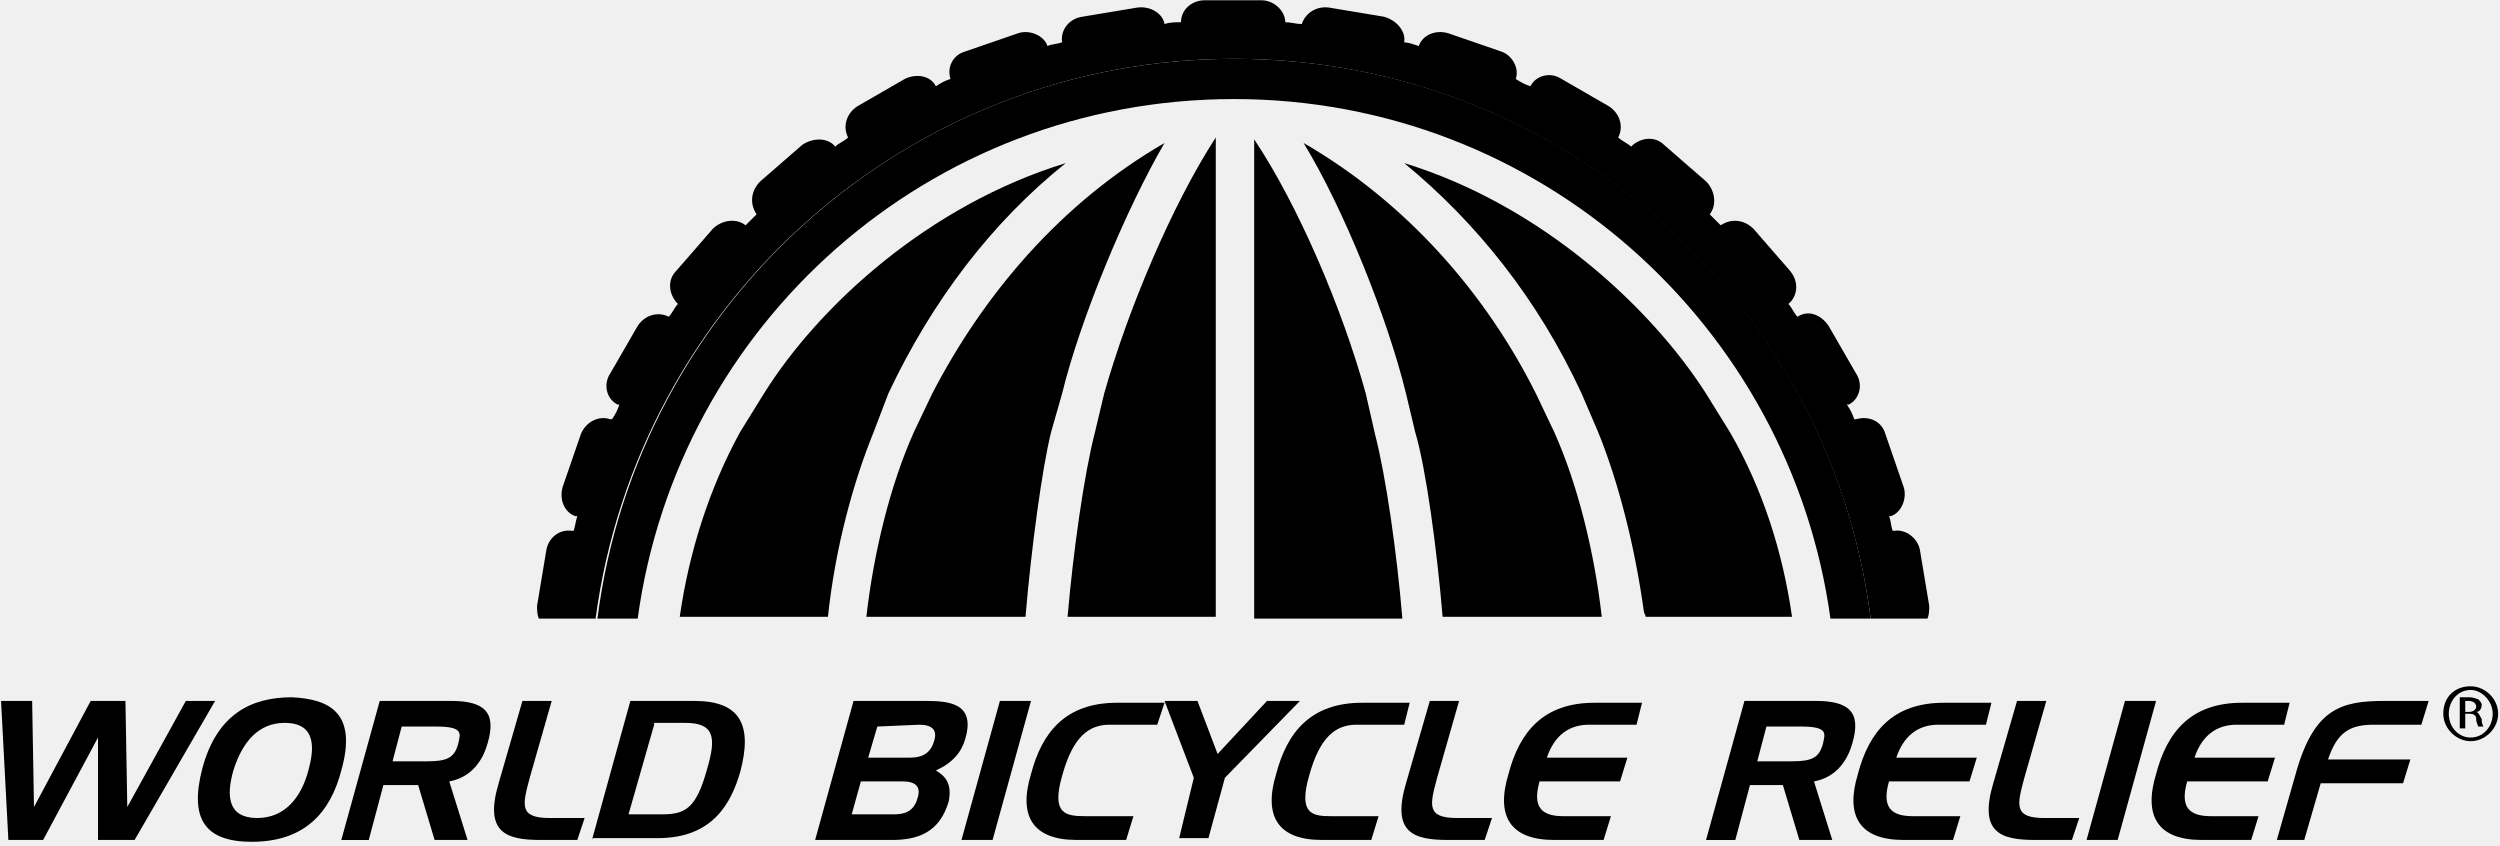
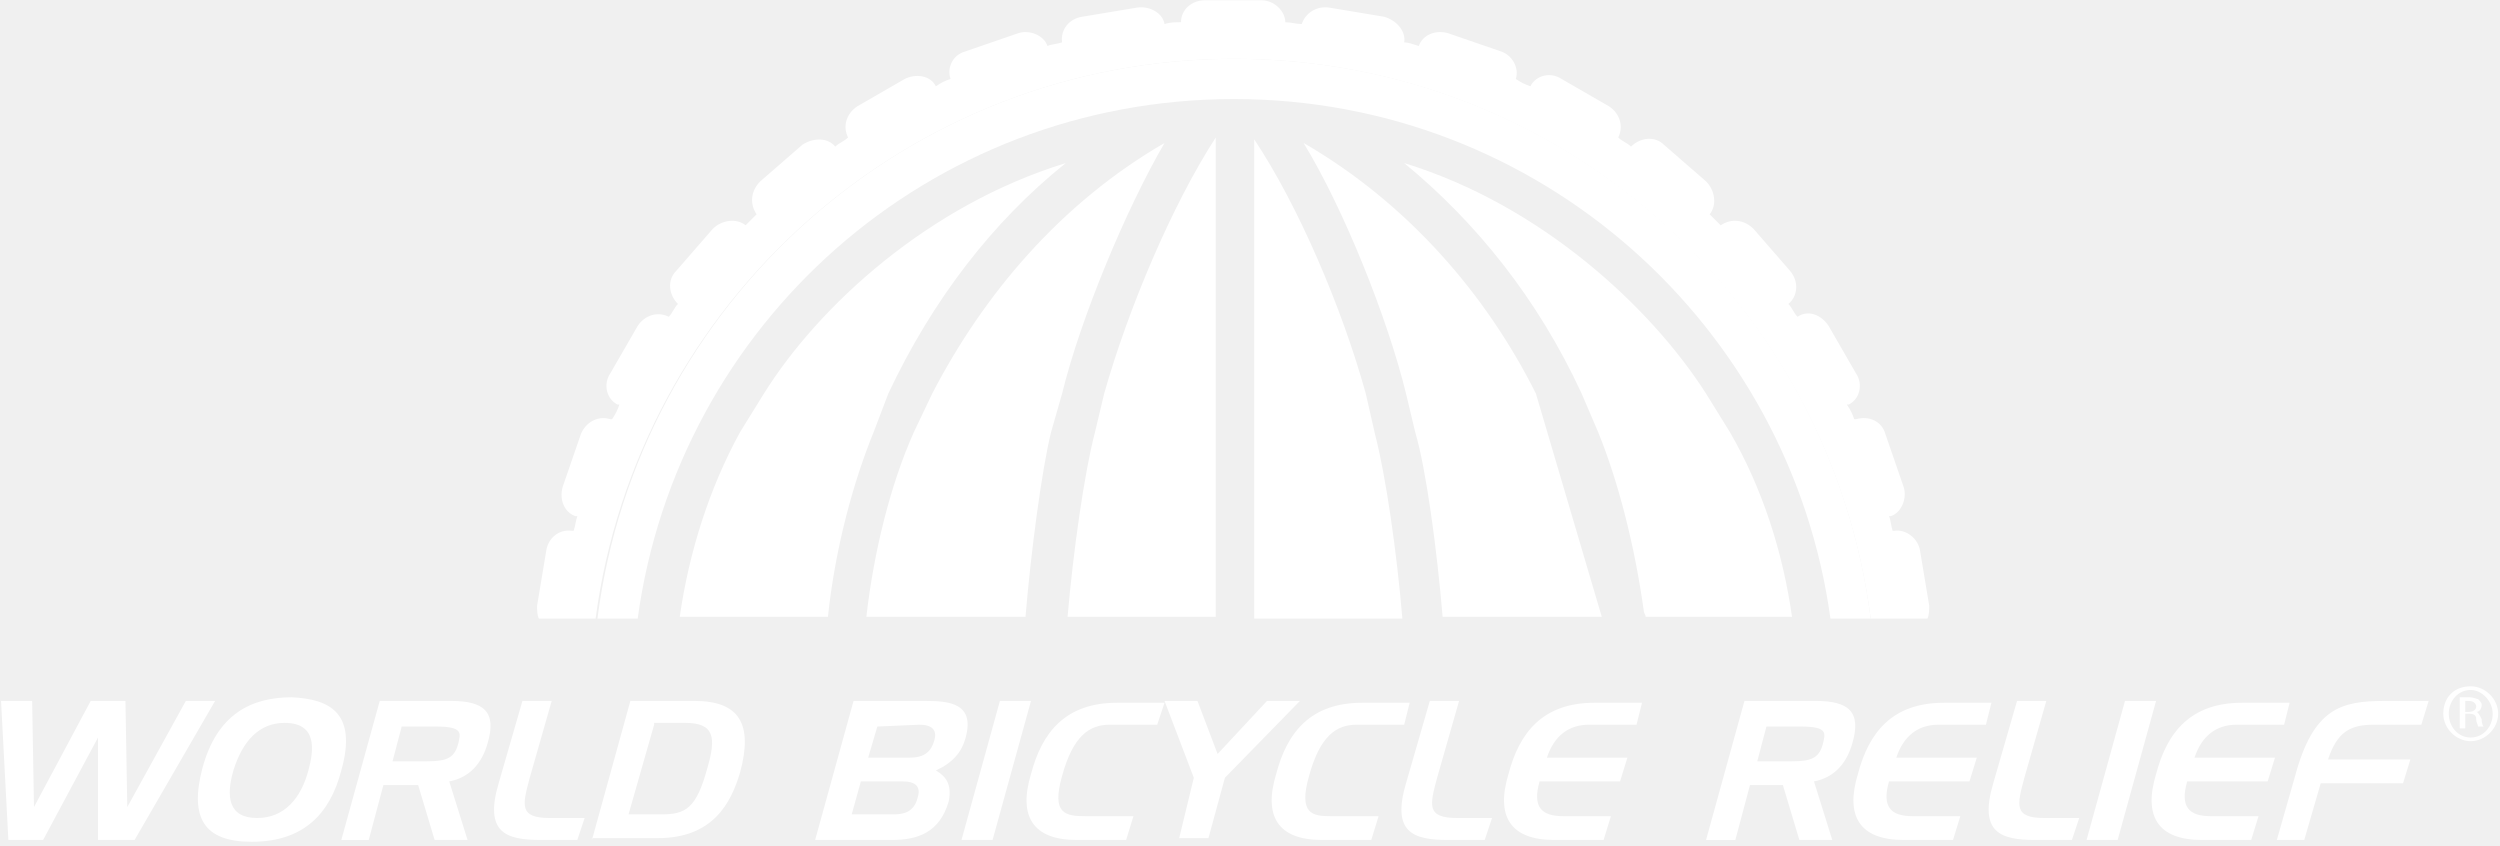
- <svg xmlns="http://www.w3.org/2000/svg" width="399" height="135" viewBox="0 0 399 135">
+ <svg xmlns="http://www.w3.org/2000/svg" fill="fff" width="399" height="135" viewBox="0 0 399 135">
  <g transform="translate(-1 -2)" fill="none" fill-rule="evenodd">
    <path d="M119.124 71.24l3.796-6.13c8.759-13.723 26.277-30.074 48.175-36.789-11.387 9.343-21.314 21.606-28.321 36.788l-2.628 6.132c-3.212 8.175-6.131 18.686-7.3 29.489h6.424c1.168-10.22 3.796-21.022 7.591-29.49l2.92-6.13c7.883-15.767 20.438-30.365 37.08-40-6.423 10.51-13.43 28.029-16.35 40l-1.46 6.13c-1.46 5.84-3.504 18.979-4.087 29.49h6.423c.876-10.511 2.628-22.774 4.38-29.49l1.46-6.13c3.795-13.723 10.802-30.074 17.81-40.584v76.496h6.423V24.526c7.007 10.51 14.014 26.86 17.81 40.583l1.46 6.132c1.752 6.715 3.504 19.27 4.38 29.489h6.423c-.876-10.511-2.628-23.65-4.38-29.49l-1.46-6.13c-2.92-11.971-9.927-29.49-16.35-40 16.642 9.635 28.905 24.233 37.08 40l2.92 6.13c3.796 8.468 6.423 19.27 7.591 29.49h6.716c0-.292-.292-.584-.292-.876-1.168-10.51-4.088-20.73-7.3-28.613l-2.627-6.132c-7.008-14.89-16.643-27.445-28.322-36.788 21.898 6.715 39.417 22.774 48.176 36.788l3.795 6.132c4.964 9.051 8.175 19.27 9.927 29.489h6.424c-6.424-47.007-46.424-82.92-95.183-82.92-48.759 0-88.759 36.205-95.182 82.92h6.423c1.168-10.22 4.672-20.438 9.635-29.49z" />
-     <path d="M197.956 11.387c52.263 0 95.183 39.124 101.606 89.343h9.051c.292-.584.292-1.46.292-2.044l-1.46-8.759c-.292-2.044-2.336-3.504-4.087-3.212h-.292c-.292-.876-.292-1.751-.584-2.335h.292c1.752-.584 2.627-2.92 2.044-4.672l-2.92-8.467c-.584-2.044-2.628-2.92-4.672-2.336h-.292c-.292-.876-.584-1.46-1.168-2.336h.292c1.752-.876 2.336-3.211 1.168-4.963l-4.38-7.591c-1.167-1.752-3.211-2.628-4.963-1.46-.584-.584-.876-1.46-1.46-2.044 1.46-1.168 1.752-3.504.292-5.256l-5.84-6.715c-1.459-1.46-3.503-1.752-5.255-.584l-1.751-1.752c1.167-1.46.876-3.795-.584-5.255l-6.716-5.84c-1.46-1.46-3.795-1.167-5.255.292-.584-.583-1.46-.875-2.044-1.46.876-1.751.292-3.795-1.46-4.963l-7.591-4.38c-1.752-1.167-4.088-.583-4.964 1.168-.875-.292-1.46-.584-2.335-1.167.584-1.752-.584-3.796-2.336-4.38l-8.467-2.92c-2.044-.584-4.088.292-4.672 2.044-.876-.292-1.752-.584-2.336-.584.292-1.752-1.167-3.504-3.211-4.087l-8.76-1.46c-2.043-.292-3.795.876-4.379 2.627-.876 0-1.752-.292-2.628-.292 0-1.751-1.751-3.503-3.795-3.503h-9.051c-2.044 0-3.796 1.46-3.796 3.503-.876 0-1.752 0-2.628.292-.292-1.751-2.335-2.92-4.38-2.627l-8.758 1.46c-2.044.292-3.504 2.043-3.212 4.087-.876.292-1.752.292-2.336.584-.584-1.752-2.92-2.628-4.671-2.044l-8.468 2.92c-2.043.584-2.92 2.628-2.335 4.38-.876.292-1.46.583-2.336 1.167-.876-1.751-3.212-2.043-4.964-1.167l-7.59 4.38c-1.753 1.167-2.337 3.21-1.46 4.963-.585.584-1.46.876-2.044 1.46-1.168-1.46-3.504-1.46-5.256-.293l-6.715 5.84c-1.46 1.46-1.752 3.504-.584 5.255L120 37.956c-1.46-1.168-3.796-.876-5.255.584l-5.84 6.715c-1.46 1.46-1.168 3.796.292 5.256-.584.584-.876 1.46-1.46 2.044-1.752-.876-3.795-.292-4.963 1.46l-4.38 7.59c-1.168 1.753-.584 4.088 1.168 4.964h.292c-.292.876-.584 1.46-1.168 2.336h-.292c-1.752-.584-3.795.292-4.671 2.336l-2.92 8.467c-.584 2.044.292 4.088 2.044 4.672h.292c-.292.875-.292 1.46-.584 2.335h-.292c-2.044-.292-3.796 1.168-4.088 3.212l-1.46 8.76c0 .583 0 1.459.292 2.043h9.051c6.716-50.511 49.927-89.343 101.898-89.343z" fill="#000" fill-rule="nonzero" />
-     <path d="M197.956 11.387c-52.263 0-95.182 39.124-101.606 89.343h6.424c6.423-47.007 46.423-82.92 95.182-82.92 48.76 0 88.76 36.205 95.183 82.92h6.423c-6.423-50.511-49.343-89.343-101.606-89.343z" fill="#000" fill-rule="nonzero" />
-     <path d="M177.226 64.818l-1.46 6.13c-1.751 6.716-3.503 19.271-4.38 29.49h23.65V23.942c-7.007 10.803-14.014 27.445-17.81 40.876zm41.752 0c-3.796-13.723-10.803-30.073-17.81-40.584v76.496h23.65c-.876-10.511-2.628-22.774-4.38-29.49l-1.46-6.422zm27.153 0c-7.883-15.767-20.438-30.365-37.08-40 6.423 10.51 13.43 28.029 16.35 40l1.46 6.13c1.752 5.84 3.504 18.979 4.38 29.49h25.401c-1.168-10.219-3.795-21.022-7.59-29.49l-2.92-6.13z" fill="#000" fill-rule="nonzero" />
-     <path d="M273.285 64.818c-8.76-13.723-26.278-30.073-48.176-36.789 11.387 9.343 21.314 21.606 28.322 36.789l2.627 6.13c3.212 7.884 5.84 18.103 7.3 28.614 0 .292.292.584.292.876h23.357c-1.46-10.219-4.671-20.438-9.927-29.49l-3.795-6.13zm-102.774 0c2.92-11.971 10.219-29.49 16.35-40-16.642 9.635-28.905 24.233-37.08 40l-2.92 6.13c-3.795 8.468-6.423 19.271-7.59 29.49h25.4c.876-10.511 2.628-23.65 4.088-29.49l1.752-6.13z" fill="#000" fill-rule="nonzero" />
-     <path d="M142.774 64.818c7.007-14.891 16.642-27.446 28.32-36.789-21.897 6.716-39.415 22.774-48.174 36.789l-3.796 6.13c-4.963 9.052-8.175 19.271-9.635 29.49h23.65c1.168-11.095 4.087-21.606 7.299-29.49l2.336-6.13z" fill="#000" fill-rule="nonzero" />
-     <path fill="#000" fill-rule="nonzero" d="M2.336 136.058L1.168 113.869 6.131 113.869 6.423 130.803 15.474 113.869 21.022 113.869 21.314 130.803 30.657 113.869 35.328 113.869 22.482 136.058 16.642 136.058 16.642 119.708 7.883 136.058z" />
-     <path d="M55.474 124.964c-1.751 6.715-5.839 11.386-14.306 11.386-7.591 0-9.927-3.795-7.883-11.678 2.335-8.76 7.883-11.387 14.306-11.387 5.84.292 10.511 2.335 7.883 11.679zm-13.43 7.59c4.38 0 7.007-3.21 8.175-7.59.876-3.212 1.46-7.592-3.796-7.592-4.087 0-6.715 2.92-8.175 7.592-1.168 4.087-.876 7.59 3.796 7.59zm13.43 3.504l6.132-22.19h11.387c5.255 0 7.299 1.752 5.84 6.716-.877 3.212-2.92 5.547-6.132 6.131l2.92 9.343h-5.256l-2.628-8.759H62.19l-2.336 8.76h-4.38zm9.635-18.102l-1.46 5.548h5.548c3.212 0 4.38-.584 4.964-2.92.292-1.46.875-2.628-3.504-2.628h-5.548zm28.03 18.102h-5.84c-5.547 0-9.05-1.167-6.715-9.05l3.796-13.14h4.671l-3.504 12.263c-1.167 4.38-1.751 6.424 3.212 6.424h5.548l-1.168 3.503zm2.335 0l6.132-22.19h10.219c7.3 0 9.343 3.796 7.3 11.387-1.46 4.964-4.38 10.511-13.14 10.511h-10.51v.292zm9.927-18.394l-4.087 14.307h5.255c3.796 0 5.548-.876 7.3-7.3 1.46-4.963 1.167-7.299-3.504-7.299h-4.964v.292zm25.694 18.394l6.131-22.19h11.387c3.796 0 8.175.293 6.423 6.132-.583 2.044-2.043 3.796-4.671 4.964 1.46.875 2.628 2.043 2.044 4.963-1.46 4.964-4.964 6.131-9.051 6.131h-12.263zm9.927-18.102l-1.46 4.964h6.715c1.752 0 3.212-.584 3.796-2.628.584-1.752-.292-2.628-2.336-2.628l-6.715.292zm-4.088 14.015h6.716c1.46 0 3.211-.292 3.795-2.628.584-1.752-.292-2.628-2.336-2.628h-6.715l-1.46 5.256z" fill="#000" fill-rule="nonzero" />
-     <path fill="#000" fill-rule="nonzero" d="M165.547 113.869L159.416 136.058 154.453 136.058 160.584 113.869z" />
-     <path d="M185.693 117.664h-7.59c-3.212 0-5.84 1.752-7.592 8.175-1.752 6.132.584 6.424 3.796 6.424h7.59l-1.167 3.795h-7.883c-7.008 0-9.343-3.795-7.3-10.51 1.752-6.716 5.548-11.387 13.723-11.387h7.591l-1.168 3.503z" fill="#000" fill-rule="nonzero" />
-     <path fill="#000" fill-rule="nonzero" d="M191.533 126.131L186.861 113.869 192.117 113.869 195.328 122.336 203.212 113.869 208.467 113.869 196.496 126.131 193.869 135.766 189.197 135.766z" />
-     <path d="M225.11 117.664h-7.592c-3.211 0-5.84 1.752-7.591 8.175-1.752 6.132.584 6.424 3.504 6.424h7.59l-1.167 3.795h-7.883c-7.007 0-9.343-3.795-7.3-10.51 1.752-6.716 5.548-11.387 13.723-11.387h7.591l-.876 3.503zm12.846 18.394h-5.84c-5.547 0-9.05-1.167-6.715-9.05l3.796-13.14h4.672l-3.504 12.263c-1.168 4.38-1.752 6.424 3.212 6.424h5.547l-1.168 3.503zm24.234-18.394h-7.591c-3.212 0-5.548 1.752-6.716 5.256h12.847l-1.168 3.795h-12.847c-1.168 4.088.292 5.548 3.796 5.548h7.591l-1.168 3.795h-7.883c-7.007 0-9.343-3.795-7.3-10.51 1.753-6.716 5.548-11.387 13.723-11.387h7.592l-.876 3.503zm11.095 18.394l6.131-22.19h11.387c5.255 0 7.3 1.752 5.84 6.716-.877 3.212-2.92 5.547-6.132 6.131l2.92 9.343h-5.256l-2.628-8.759h-5.255l-2.336 8.76h-4.671zm9.635-18.102l-1.46 5.548h5.547c3.212 0 4.38-.584 4.964-2.92.292-1.46.876-2.628-3.504-2.628h-5.547zm35.036-.292h-7.591c-3.212 0-5.547 1.752-6.715 5.256h12.846l-1.168 3.795h-12.846c-1.168 4.088.292 5.548 3.795 5.548h7.592l-1.168 3.795h-7.883c-7.008 0-9.344-3.795-7.3-10.51 1.752-6.716 5.548-11.387 13.723-11.387h7.591l-.876 3.503zm13.723 18.394h-5.84c-5.547 0-9.05-1.167-6.715-9.05l3.796-13.14h4.671l-3.503 12.263c-1.168 4.38-1.752 6.424 3.211 6.424h5.548l-1.168 3.503z" fill="#000" fill-rule="nonzero" />
-     <path fill="#000" fill-rule="nonzero" d="M345.109 113.869L338.978 136.058 334.015 136.058 340.146 113.869z" />
-     <path d="M365.547 117.664h-7.59c-3.212 0-5.548 1.752-6.716 5.256h12.847l-1.168 3.795h-12.847c-1.168 4.088.292 5.548 3.796 5.548h7.59l-1.167 3.795h-7.883c-7.008 0-9.343-3.795-7.3-10.51 1.752-6.716 5.548-11.387 13.723-11.387h7.591l-.876 3.503zm-1.167 18.394l2.92-10.219c2.919-10.803 7.299-11.97 14.306-11.97h7.007l-1.168 3.795h-7.591c-3.796 0-5.84 1.168-7.3 5.548h13.14l-1.168 3.795h-13.14l-2.627 9.051h-4.38zm30.948-24.525c2.336 0 4.38 2.044 4.38 4.38 0 2.335-2.044 4.379-4.38 4.379-2.335 0-4.38-2.044-4.38-4.38 0-2.627 1.753-4.38 4.38-4.38zm0 .584c-2.043 0-3.503 1.752-3.503 3.795 0 2.044 1.46 3.796 3.503 3.796 2.044 0 3.504-1.752 3.504-3.796 0-2.043-1.752-3.795-3.504-3.795zm-.875 6.131h-.876v-4.963h1.46c.875 0 1.167.292 1.46.292.291.292.583.584.583.876 0 .583-.292 1.167-.876 1.167.292 0 .584.584.876 1.168 0 .876.292 1.168.292 1.168h-.876c0-.292-.292-.584-.292-1.168s-.292-.876-1.168-.876h-.583v2.336zm0-2.628h.583c.584 0 1.168-.292 1.168-.875 0-.292-.292-.876-1.168-.876h-.583v1.751z" fill="#000" fill-rule="nonzero" />
+     <path d="M197.956 11.387c52.263 0 95.183 39.124 101.606 89.343h9.051c.292-.584.292-1.46.292-2.044l-1.46-8.759c-.292-2.044-2.336-3.504-4.087-3.212h-.292c-.292-.876-.292-1.751-.584-2.335h.292c1.752-.584 2.627-2.92 2.044-4.672l-2.92-8.467c-.584-2.044-2.628-2.92-4.672-2.336h-.292c-.292-.876-.584-1.46-1.168-2.336h.292c1.752-.876 2.336-3.211 1.168-4.963l-4.38-7.591c-1.167-1.752-3.211-2.628-4.963-1.46-.584-.584-.876-1.46-1.46-2.044 1.46-1.168 1.752-3.504.292-5.256l-5.84-6.715c-1.459-1.46-3.503-1.752-5.255-.584l-1.751-1.752c1.167-1.46.876-3.795-.584-5.255l-6.716-5.84c-1.46-1.46-3.795-1.167-5.255.292-.584-.583-1.46-.875-2.044-1.46.876-1.751.292-3.795-1.46-4.963l-7.591-4.38c-1.752-1.167-4.088-.583-4.964 1.168-.875-.292-1.46-.584-2.335-1.167.584-1.752-.584-3.796-2.336-4.38l-8.467-2.92c-2.044-.584-4.088.292-4.672 2.044-.876-.292-1.752-.584-2.336-.584.292-1.752-1.167-3.504-3.211-4.087l-8.76-1.46c-2.043-.292-3.795.876-4.379 2.627-.876 0-1.752-.292-2.628-.292 0-1.751-1.751-3.503-3.795-3.503h-9.051c-2.044 0-3.796 1.46-3.796 3.503-.876 0-1.752 0-2.628.292-.292-1.751-2.335-2.92-4.38-2.627l-8.758 1.46c-2.044.292-3.504 2.043-3.212 4.087-.876.292-1.752.292-2.336.584-.584-1.752-2.92-2.628-4.671-2.044l-8.468 2.92c-2.043.584-2.92 2.628-2.335 4.38-.876.292-1.46.583-2.336 1.167-.876-1.751-3.212-2.043-4.964-1.167l-7.59 4.38c-1.753 1.167-2.337 3.21-1.46 4.963-.585.584-1.46.876-2.044 1.46-1.168-1.46-3.504-1.46-5.256-.293l-6.715 5.84c-1.46 1.46-1.752 3.504-.584 5.255L120 37.956c-1.46-1.168-3.796-.876-5.255.584l-5.84 6.715c-1.46 1.46-1.168 3.796.292 5.256-.584.584-.876 1.46-1.46 2.044-1.752-.876-3.795-.292-4.963 1.46l-4.38 7.59c-1.168 1.753-.584 4.088 1.168 4.964h.292c-.292.876-.584 1.46-1.168 2.336h-.292c-1.752-.584-3.795.292-4.671 2.336l-2.92 8.467c-.584 2.044.292 4.088 2.044 4.672h.292c-.292.875-.292 1.46-.584 2.335h-.292c-2.044-.292-3.796 1.168-4.088 3.212l-1.46 8.76c0 .583 0 1.459.292 2.043h9.051c6.716-50.511 49.927-89.343 101.898-89.343z" fill="#fff" fill-rule="nonzero" />
+     <path d="M197.956 11.387c-52.263 0-95.182 39.124-101.606 89.343h6.424c6.423-47.007 46.423-82.92 95.182-82.92 48.76 0 88.76 36.205 95.183 82.92h6.423c-6.423-50.511-49.343-89.343-101.606-89.343z" fill="#fff" fill-rule="nonzero" />
+     <path d="M177.226 64.818l-1.46 6.13c-1.751 6.716-3.503 19.271-4.38 29.49h23.65V23.942c-7.007 10.803-14.014 27.445-17.81 40.876zm41.752 0c-3.796-13.723-10.803-30.073-17.81-40.584v76.496h23.65c-.876-10.511-2.628-22.774-4.38-29.49l-1.46-6.422zm27.153 0c-7.883-15.767-20.438-30.365-37.08-40 6.423 10.51 13.43 28.029 16.35 40l1.46 6.13c1.752 5.84 3.504 18.979 4.38 29.49h25.401c-1.168-f10.219-3.795-21.022-7.59-29.49l-2.92-6.13z" fill="#fff" fill-rule="nonzero" />
+     <path d="M273.285 64.818c-8.76-13.723-26.278-30.073-48.176-36.789 11.387 9.343 21.314 21.606 28.322 36.789l2.627 6.13c3.212 7.884 5.84 18.103 7.3 28.614 0 .292.292.584.292.876h23.357c-1.46-10.219-4.671-20.438-9.927-29.49l-3.795-6.13zm-102.774 0c2.92-11.971 10.219-29.49 16.35-40-16.642 9.635-28.905 24.233-37.08 40l-2.92 6.13c-3.795 8.468-6.423 19.271-7.59 29.49h25.4c.876-10.511 2.628-23.65 4.088-29.49l1.752-6.13z" fill="#fff" fill-rule="nonzero" />
+     <path d="M142.774 64.818c7.007-14.891 16.642-27.446 28.32-36.789-21.897 6.716-39.415 22.774-48.174 36.789l-3.796 6.13c-4.963 9.052-8.175 19.271-9.635 29.49h23.65c1.168-11.095 4.087-21.606 7.299-29.49l2.336-6.13z" fill="#fff" fill-rule="nonzero" />
+     <path fill="#fff" fill-rule="nonzero" d="M2.336 136.058L1.168 113.869 6.131 113.869 6.423 130.803 15.474 113.869 21.022 113.869 21.314 130.803 30.657 113.869 35.328 113.869 22.482 136.058 16.642 136.058 16.642 119.708 7.883 136.058z" />
+     <path d="M55.474 124.964c-1.751 6.715-5.839 11.386-14.306 11.386-7.591 0-9.927-3.795-7.883-11.678 2.335-8.76 7.883-11.387 14.306-11.387 5.84.292 10.511 2.335 7.883 11.679zm-13.43 7.59c4.38 0 7.007-3.21 8.175-7.59.876-3.212 1.46-7.592-3.796-7.592-4.087 0-6.715 2.92-8.175 7.592-1.168 4.087-.876 7.59 3.796 7.59zm13.43 3.504l6.132-22.19h11.387c5.255 0 7.299 1.752 5.84 6.716-.877 3.212-2.92 5.547-6.132 6.131l2.92 9.343h-5.256l-2.628-8.759H62.19l-2.336 8.76h-4.38zm9.635-18.102l-1.46 5.548h5.548c3.212 0 4.38-.584 4.964-2.92.292-1.46.875-2.628-3.504-2.628h-5.548zm28.03 18.102h-5.84c-5.547 0-9.05-1.167-6.715-9.05l3.796-13.14h4.671l-3.504 12.263c-1.167 4.38-1.751 6.424 3.212 6.424h5.548l-1.168 3.503zm2.335 0l6.132-22.19h10.219c7.3 0 9.343 3.796 7.3 11.387-1.46 4.964-4.38 10.511-13.14 10.511h-10.51v.292zm9.927-18.394l-4.087 14.307h5.255c3.796 0 5.548-.876 7.3-7.3 1.46-4.963 1.167-7.299-3.504-7.299h-4.964v.292zm25.694 18.394l6.131-22.19h11.387c3.796 0 8.175.293 6.423 6.132-.583 2.044-2.043 3.796-4.671 4.964 1.46.875 2.628 2.043 2.044 4.963-1.46 4.964-4.964 6.131-9.051 6.131h-12.263zm9.927-18.102l-1.46 4.964h6.715c1.752 0 3.212-.584 3.796-2.628.584-1.752-.292-2.628-2.336-2.628l-6.715.292zm-4.088 14.015h6.716c1.46 0 3.211-.292 3.795-2.628.584-1.752-.292-2.628-2.336-2.628h-6.715l-1.46 5.256z" fill="#fff" fill-rule="nonzero" />
+     <path fill="#fff" fill-rule="nonzero" d="M165.547 113.869L159.416 136.058 154.453 136.058 160.584 113.869z" />
+     <path d="M185.693 117.664h-7.59c-3.212 0-5.84 1.752-7.592 8.175-1.752 6.132.584 6.424 3.796 6.424h7.59l-1.167 3.795h-7.883c-7.008 0-9.343-3.795-7.3-10.51 1.752-6.716 5.548-11.387 13.723-11.387h7.591l-1.168 3.503z" fill="#fff" fill-rule="nonzero" />
+     <path fill="#fff" fill-rule="nonzero" d="M191.533 126.131L186.861 113.869 192.117 113.869 195.328 122.336 203.212 113.869 208.467 113.869 196.496 126.131 193.869 135.766 189.197 135.766z" />
+     <path d="M225.11 117.664h-7.592c-3.211 0-5.84 1.752-7.591 8.175-1.752 6.132.584 6.424 3.504 6.424h7.59l-1.167 3.795h-7.883c-7.007 0-9.343-3.795-7.3-10.51 1.752-6.716 5.548-11.387 13.723-11.387h7.591l-.876 3.503zm12.846 18.394h-5.84c-5.547 0-9.05-1.167-6.715-9.05l3.796-13.14h4.672l-3.504 12.263c-1.168 4.38-1.752 6.424 3.212 6.424h5.547l-1.168 3.503zm24.234-18.394h-7.591c-3.212 0-5.548 1.752-6.716 5.256h12.847l-1.168 3.795h-12.847c-1.168 4.088.292 5.548 3.796 5.548h7.591l-1.168 3.795h-7.883c-7.007 0-9.343-3.795-7.3-10.51 1.753-6.716 5.548-11.387 13.723-11.387h7.592l-.876 3.503zm11.095 18.394l6.131-22.19h11.387c5.255 0 7.3 1.752 5.84 6.716-.877 3.212-2.92 5.547-6.132 6.131l2.92 9.343h-5.256l-2.628-8.759h-5.255l-2.336 8.76h-4.671zm9.635-18.102l-1.46 5.548h5.547c3.212 0 4.38-.584 4.964-2.92.292-1.46.876-2.628-3.504-2.628h-5.547zm35.036-.292h-7.591c-3.212 0-5.547 1.752-6.715 5.256h12.846l-1.168 3.795h-12.846c-1.168 4.088.292 5.548 3.795 5.548h7.592l-1.168 3.795h-7.883c-7.008 0-9.344-3.795-7.3-10.51 1.752-6.716 5.548-11.387 13.723-11.387h7.591l-.876 3.503zm13.723 18.394h-5.84c-5.547 0-9.05-1.167-6.715-9.05l3.796-13.14h4.671l-3.503 12.263c-1.168 4.38-1.752 6.424 3.211 6.424h5.548l-1.168 3.503z" fill="#fff" fill-rule="nonzero" />
+     <path fill="#fff" fill-rule="nonzero" d="M345.109 113.869L338.978 136.058 334.015 136.058 340.146 113.869z" />
+     <path d="M365.547 117.664h-7.59c-3.212 0-5.548 1.752-6.716 5.256h12.847l-1.168 3.795h-12.847c-1.168 4.088.292 5.548 3.796 5.548h7.59l-1.167 3.795h-7.883c-7.008 0-9.343-3.795-7.3-10.51 1.752-6.716 5.548-11.387 13.723-11.387h7.591l-.876 3.503zm-1.167 18.394l2.92-10.219c2.919-10.803 7.299-11.97 14.306-11.97h7.007l-1.168 3.795h-7.591c-3.796 0-5.84 1.168-7.3 5.548h13.14l-1.168 3.795h-13.14l-2.627 9.051h-4.38zm30.948-24.525c2.336 0 4.38 2.044 4.38 4.38 0 2.335-2.044 4.379-4.38 4.379-2.335 0-4.38-2.044-4.38-4.38 0-2.627 1.753-4.38 4.38-4.38zm0 .584c-2.043 0-3.503 1.752-3.503 3.795 0 2.044 1.46 3.796 3.503 3.796 2.044 0 3.504-1.752 3.504-3.796 0-2.043-1.752-3.795-3.504-3.795zm-.875 6.131h-.876v-4.963h1.46c.875 0 1.167.292 1.46.292.291.292.583.584.583.876 0 .583-.292 1.167-.876 1.167.292 0 .584.584.876 1.168 0 .876.292 1.168.292 1.168h-.876c0-.292-.292-.584-.292-1.168s-.292-.876-1.168-.876h-.583v2.336zm0-2.628h.583c.584 0 1.168-.292 1.168-.875 0-.292-.292-.876-1.168-.876h-.583v1.751z" fill="#fff" fill-rule="nonzero" />
  </g>
</svg>
